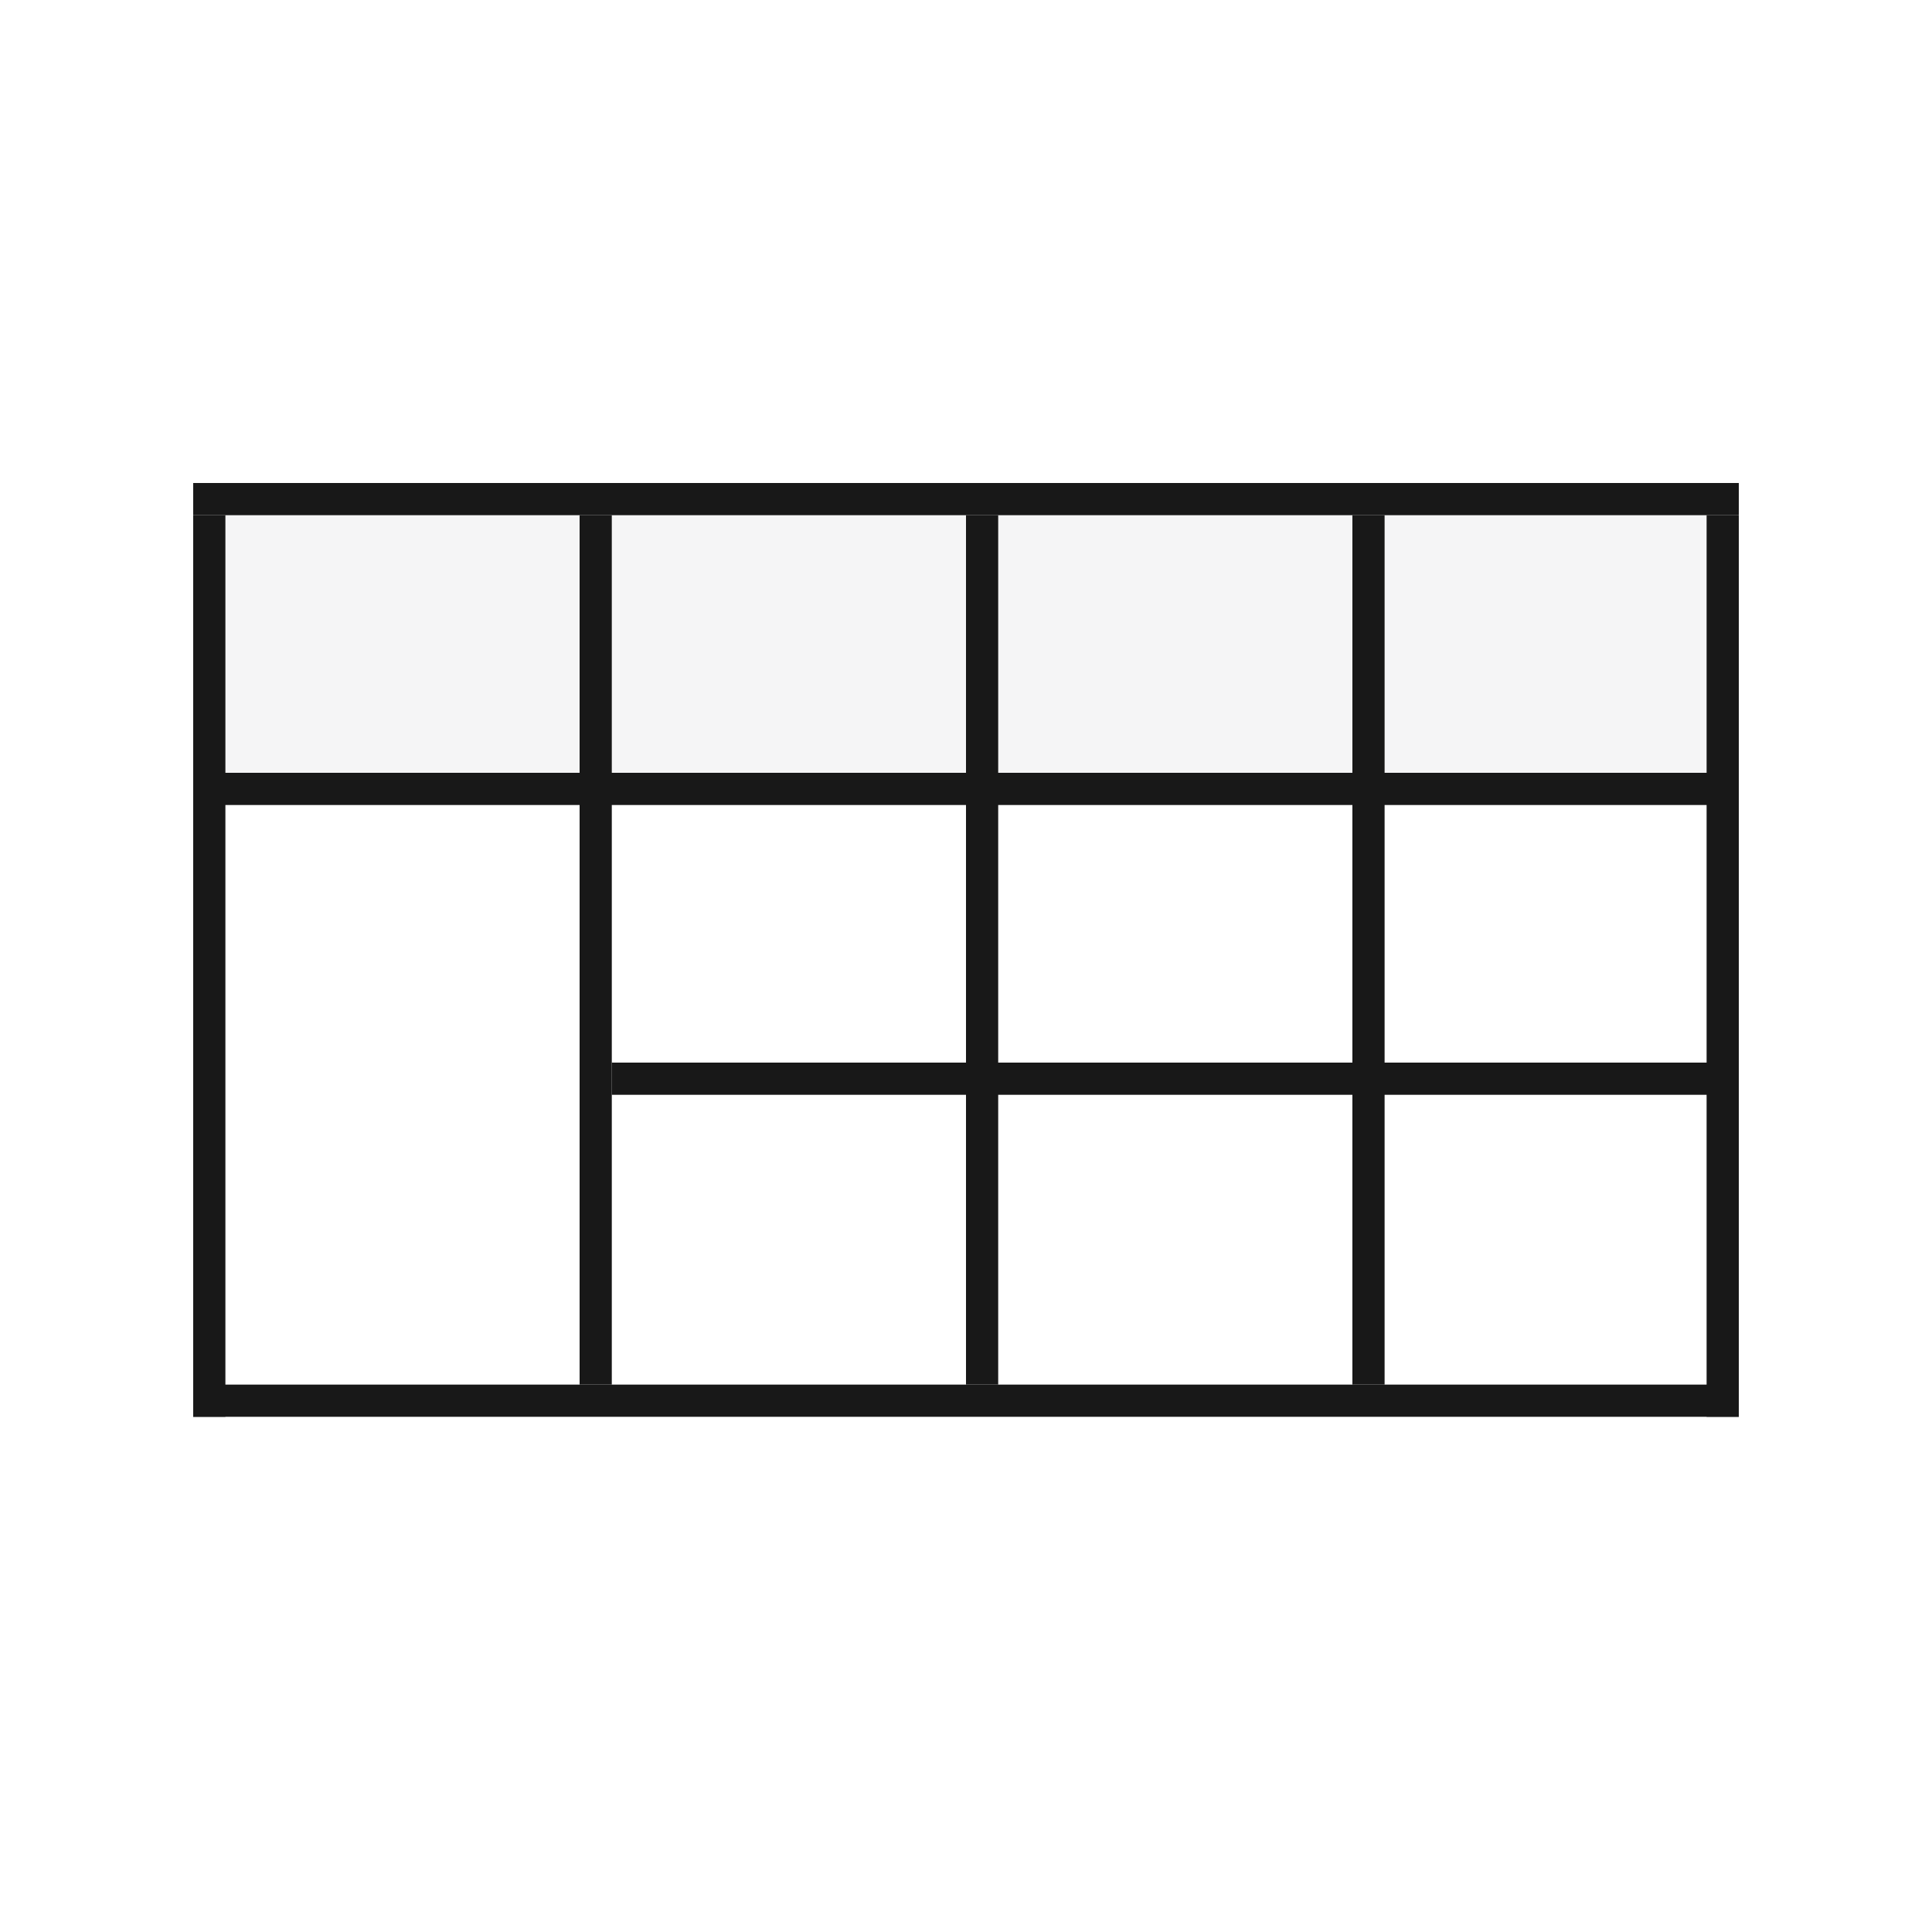
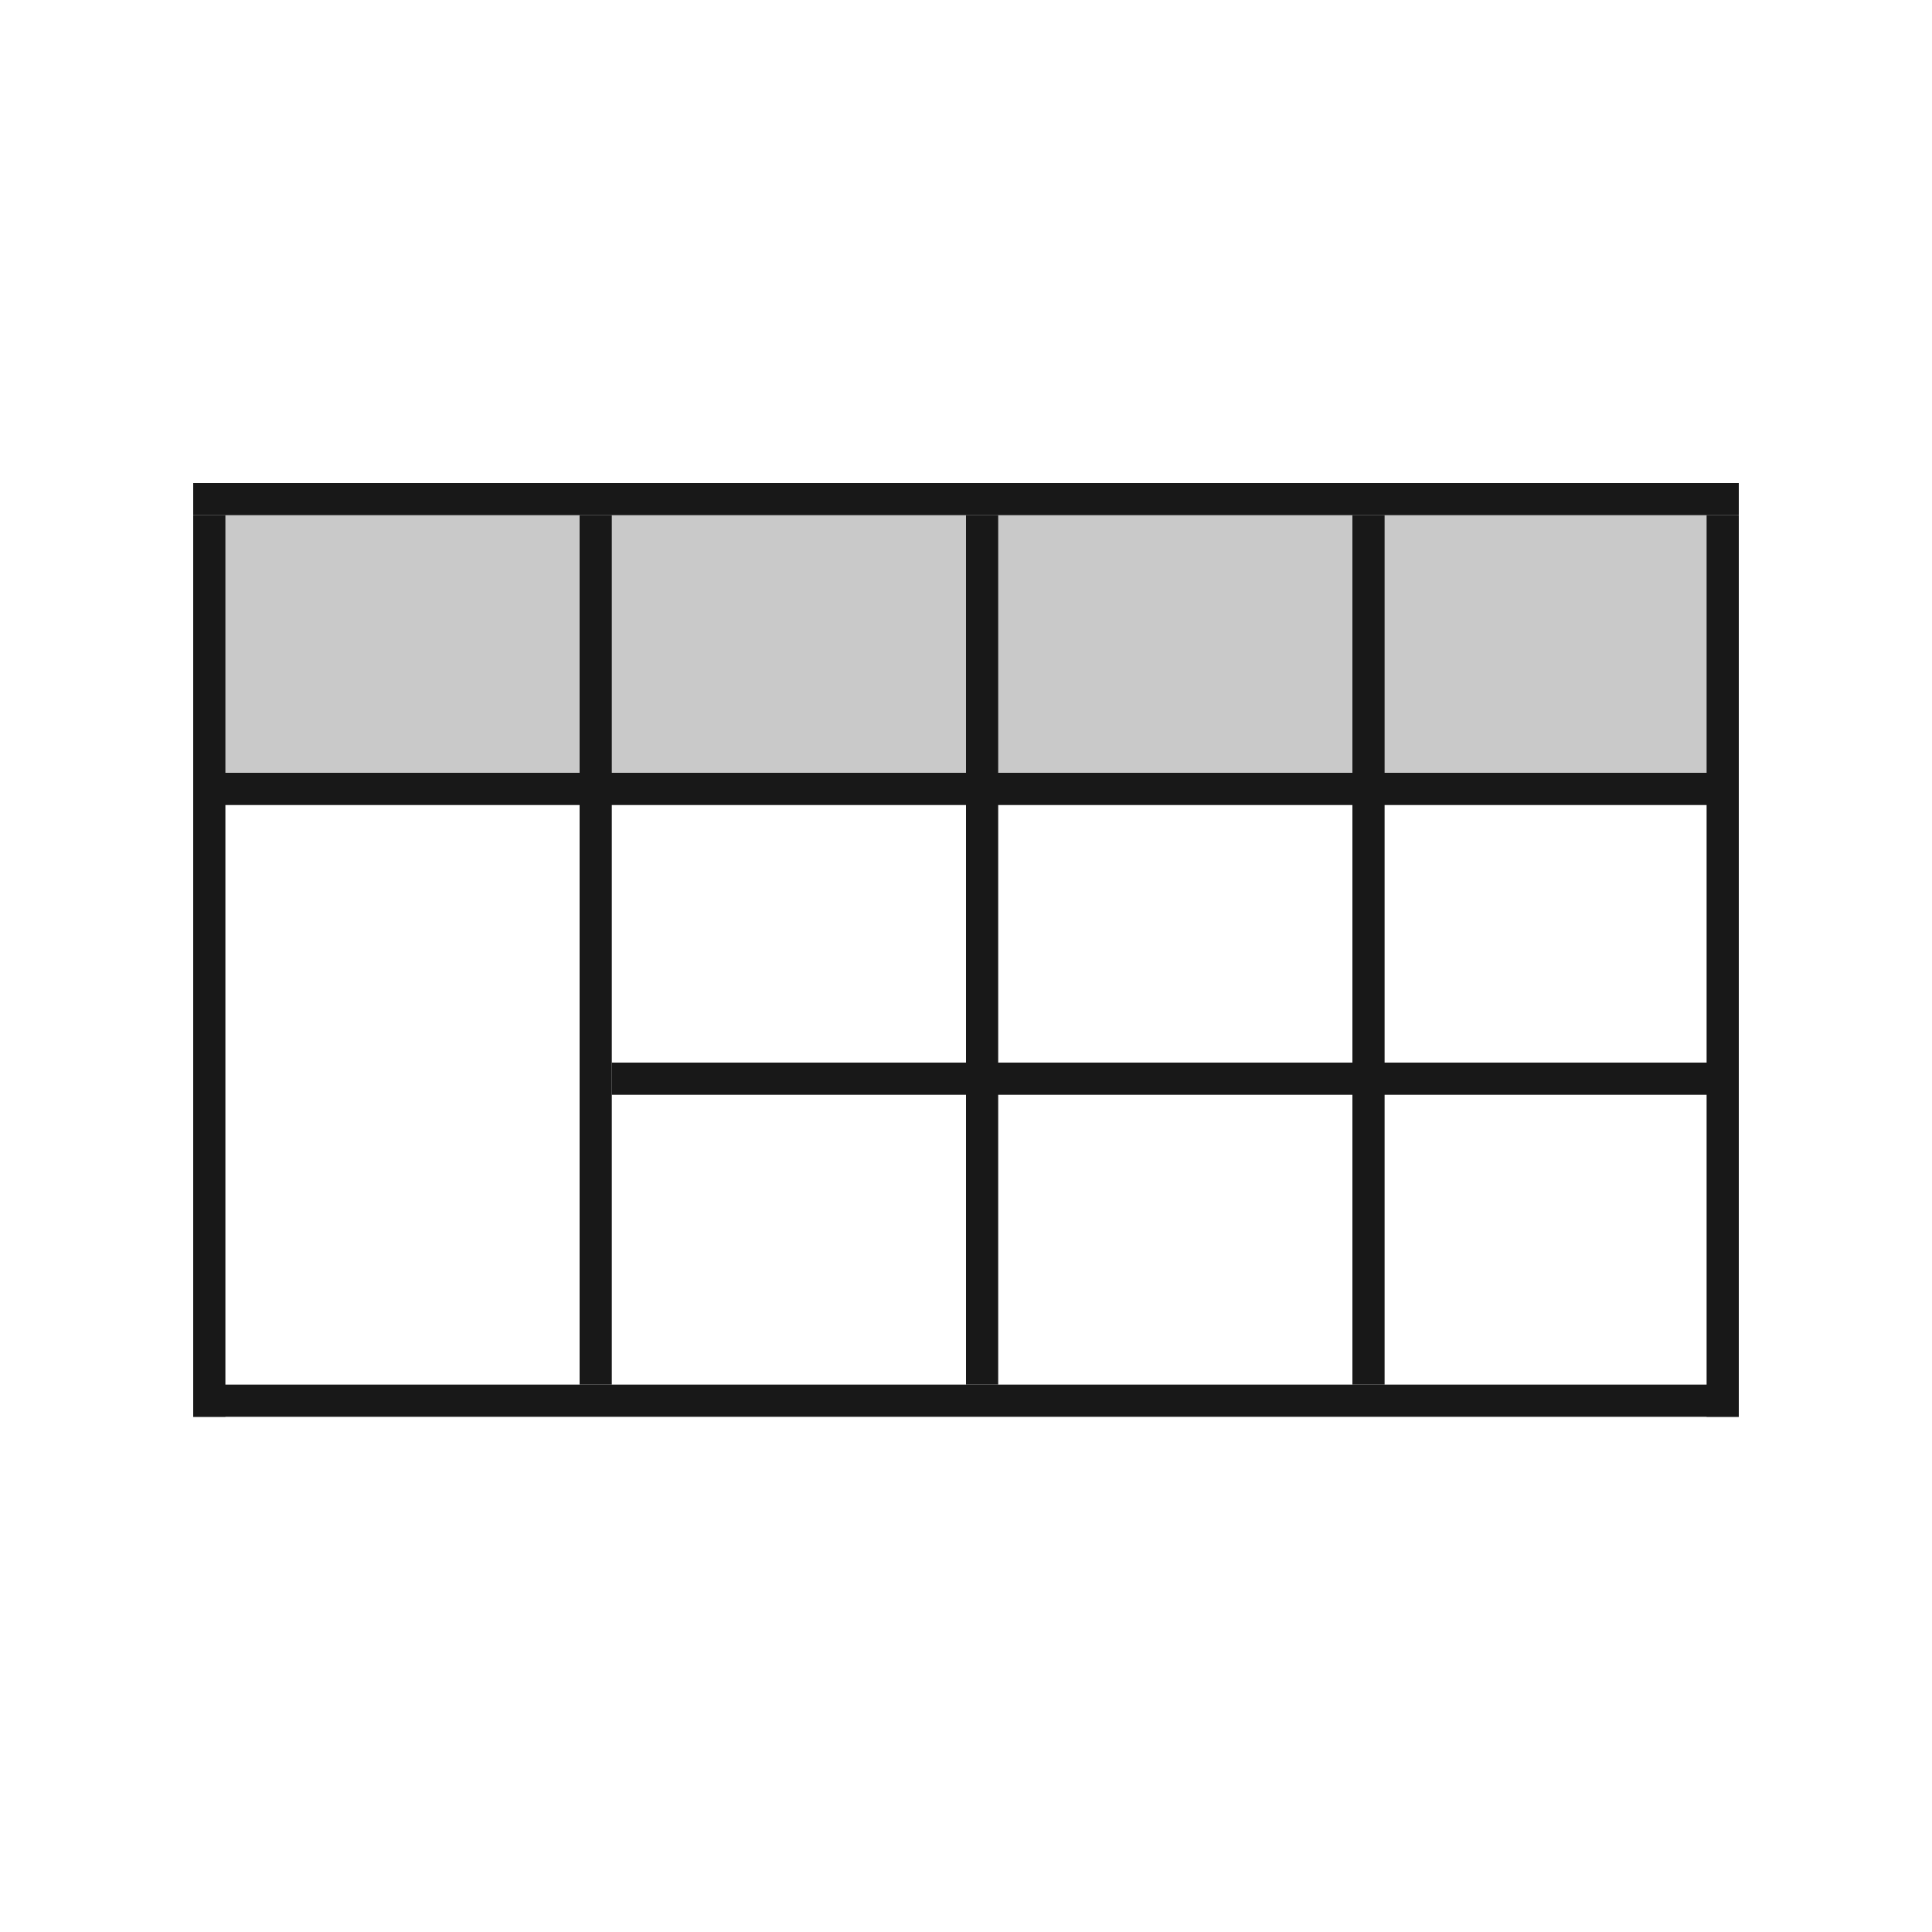
<svg xmlns="http://www.w3.org/2000/svg" width="60" height="60" viewBox="0 0 60 60" fill="none">
  <rect width="60" height="60" fill="white" />
-   <rect x="6" y="16" width="48" height="9" fill="#F5F5F6" />
+   <rect x="6" y="16" width="48" height="9" fill="#C9C9C9" />
  <line x1="18.5" y1="16" x2="18.5" y2="43" stroke="#181818" />
  <line x1="30.5" y1="16" x2="30.5" y2="43" stroke="#181818" />
  <line x1="42.5" y1="16" x2="42.5" y2="43" stroke="#181818" />
  <line x1="6" y1="15.5" x2="54" y2="15.5" stroke="#181818" />
  <line x1="6.5" y1="16" x2="6.5" y2="44" stroke="#181818" />
  <line x1="53.5" y1="16" x2="53.5" y2="44" stroke="#181818" />
  <line x1="6" y1="24.5" x2="54" y2="24.5" stroke="#181818" />
  <line x1="19" y1="33.5" x2="54" y2="33.5" stroke="#181818" />
  <line x1="6" y1="43.5" x2="54" y2="43.5" stroke="#181818" />
</svg>
